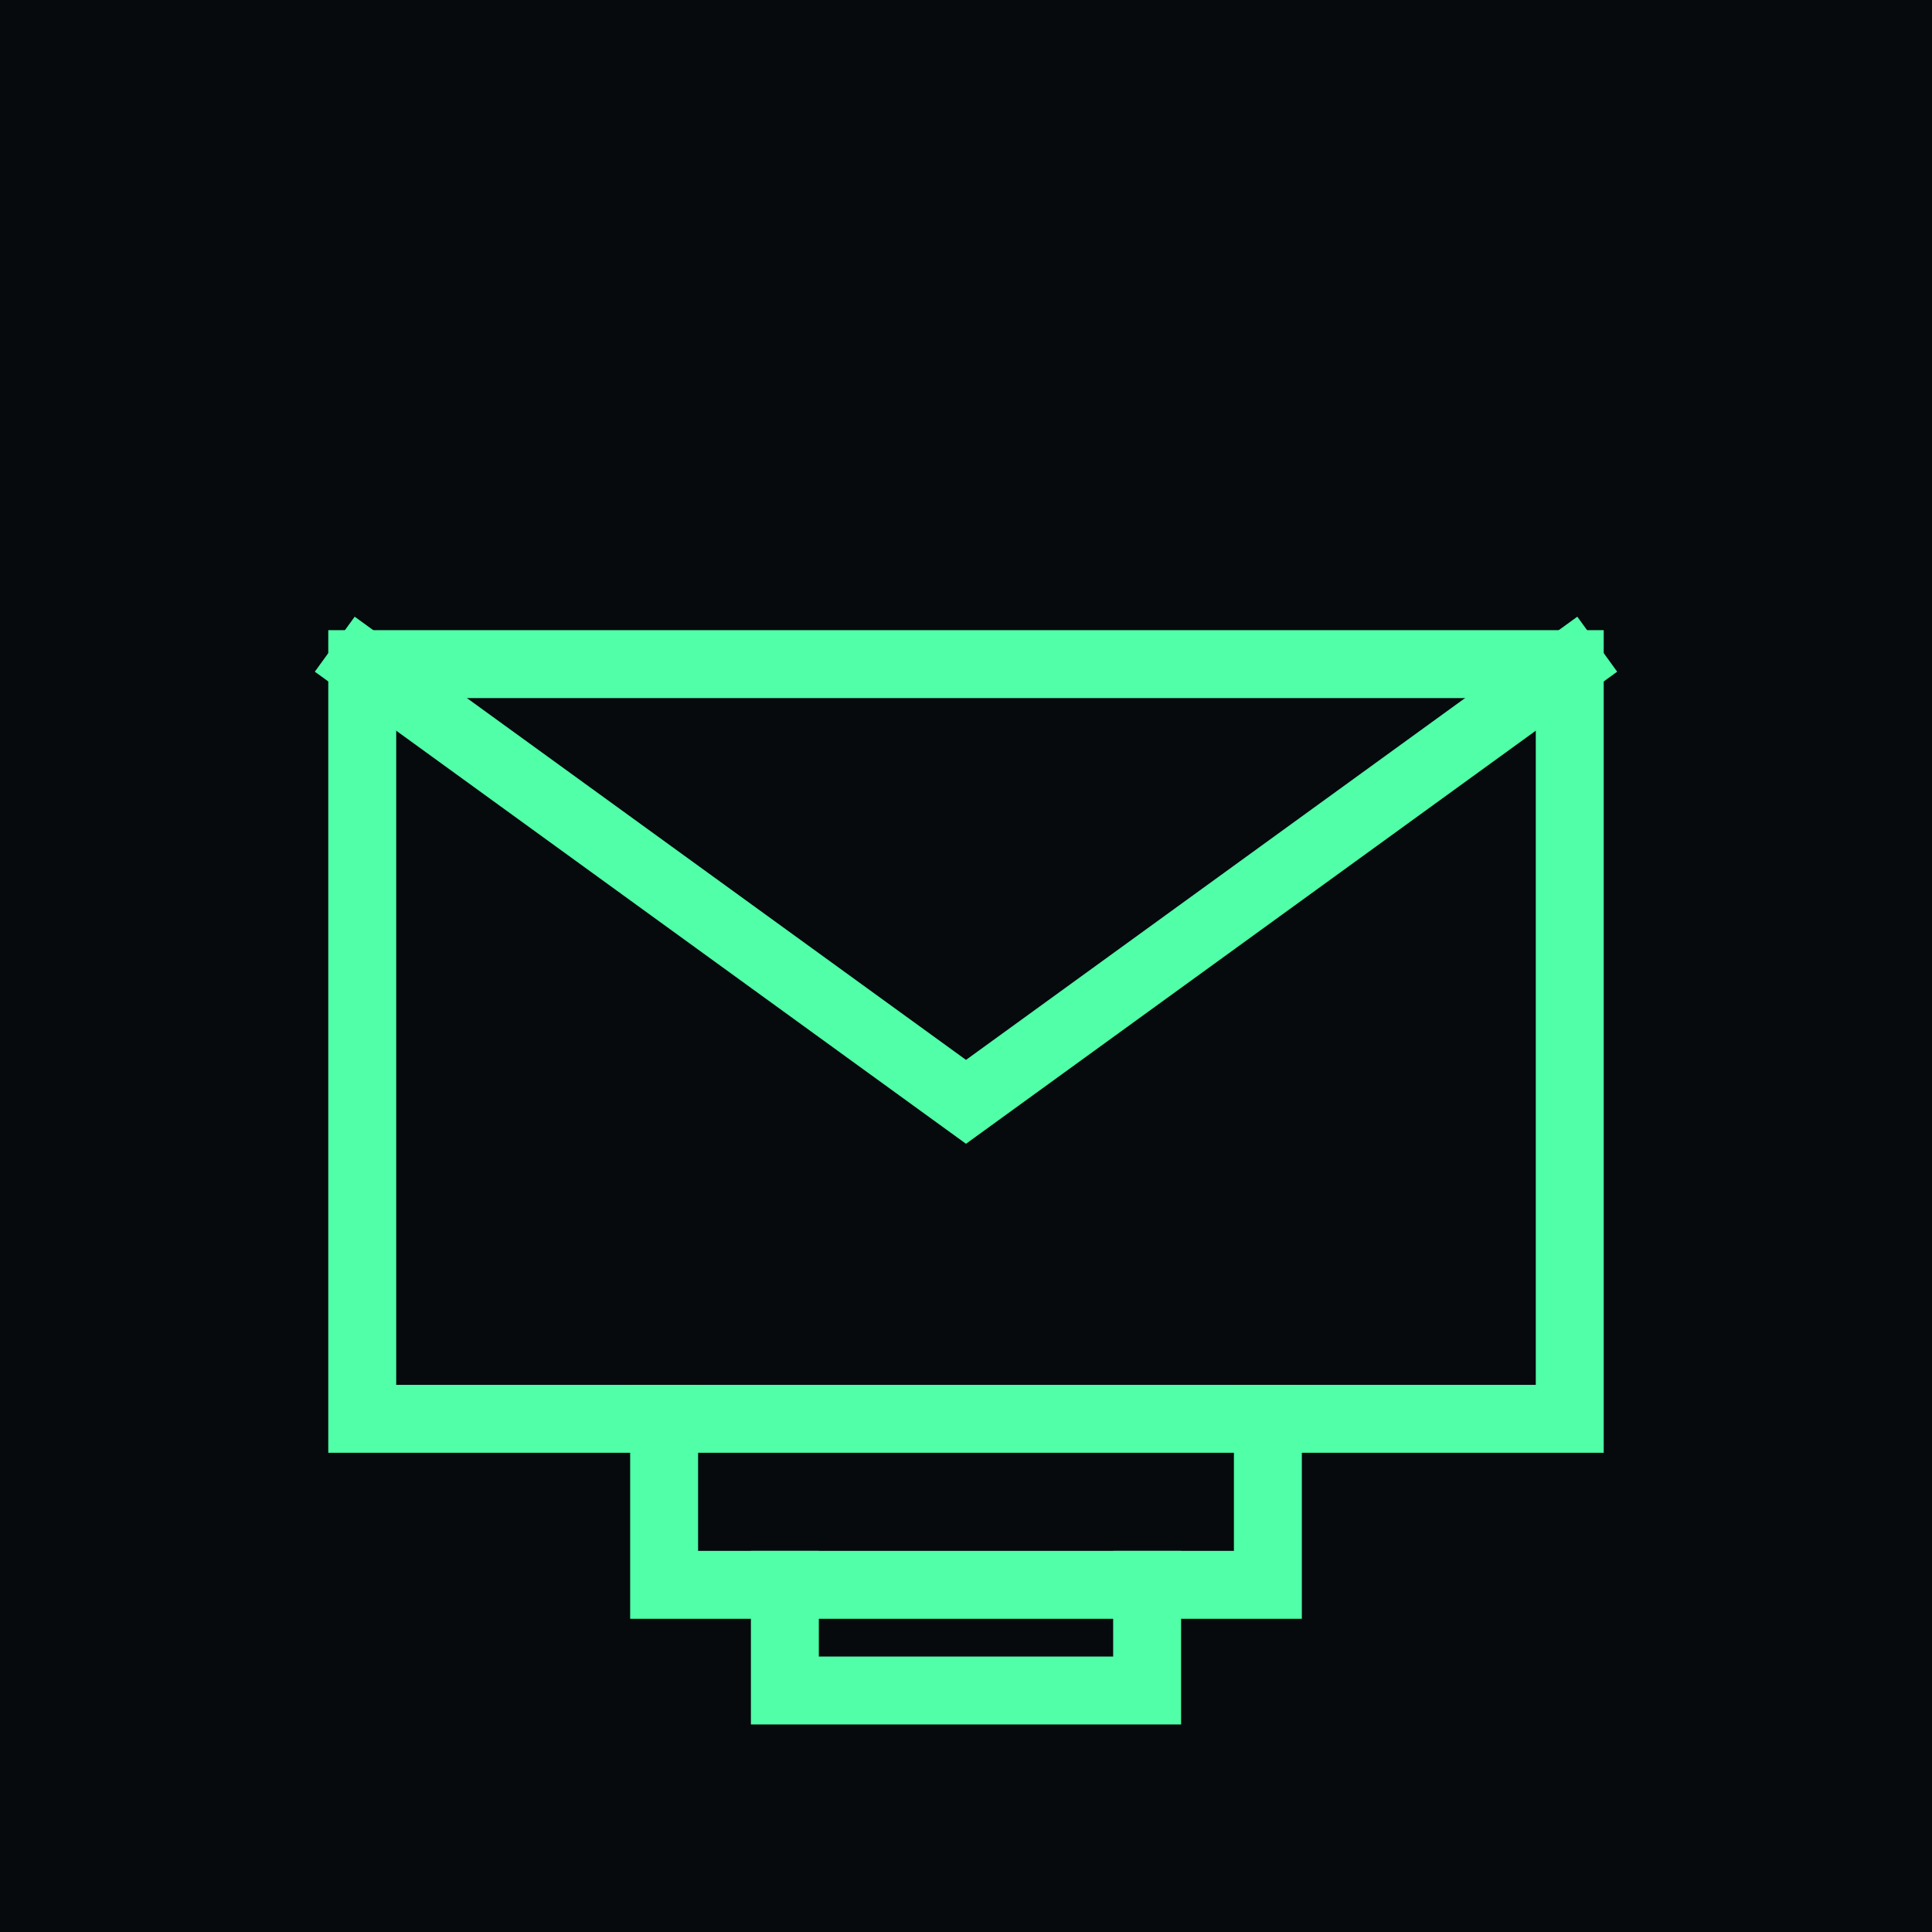
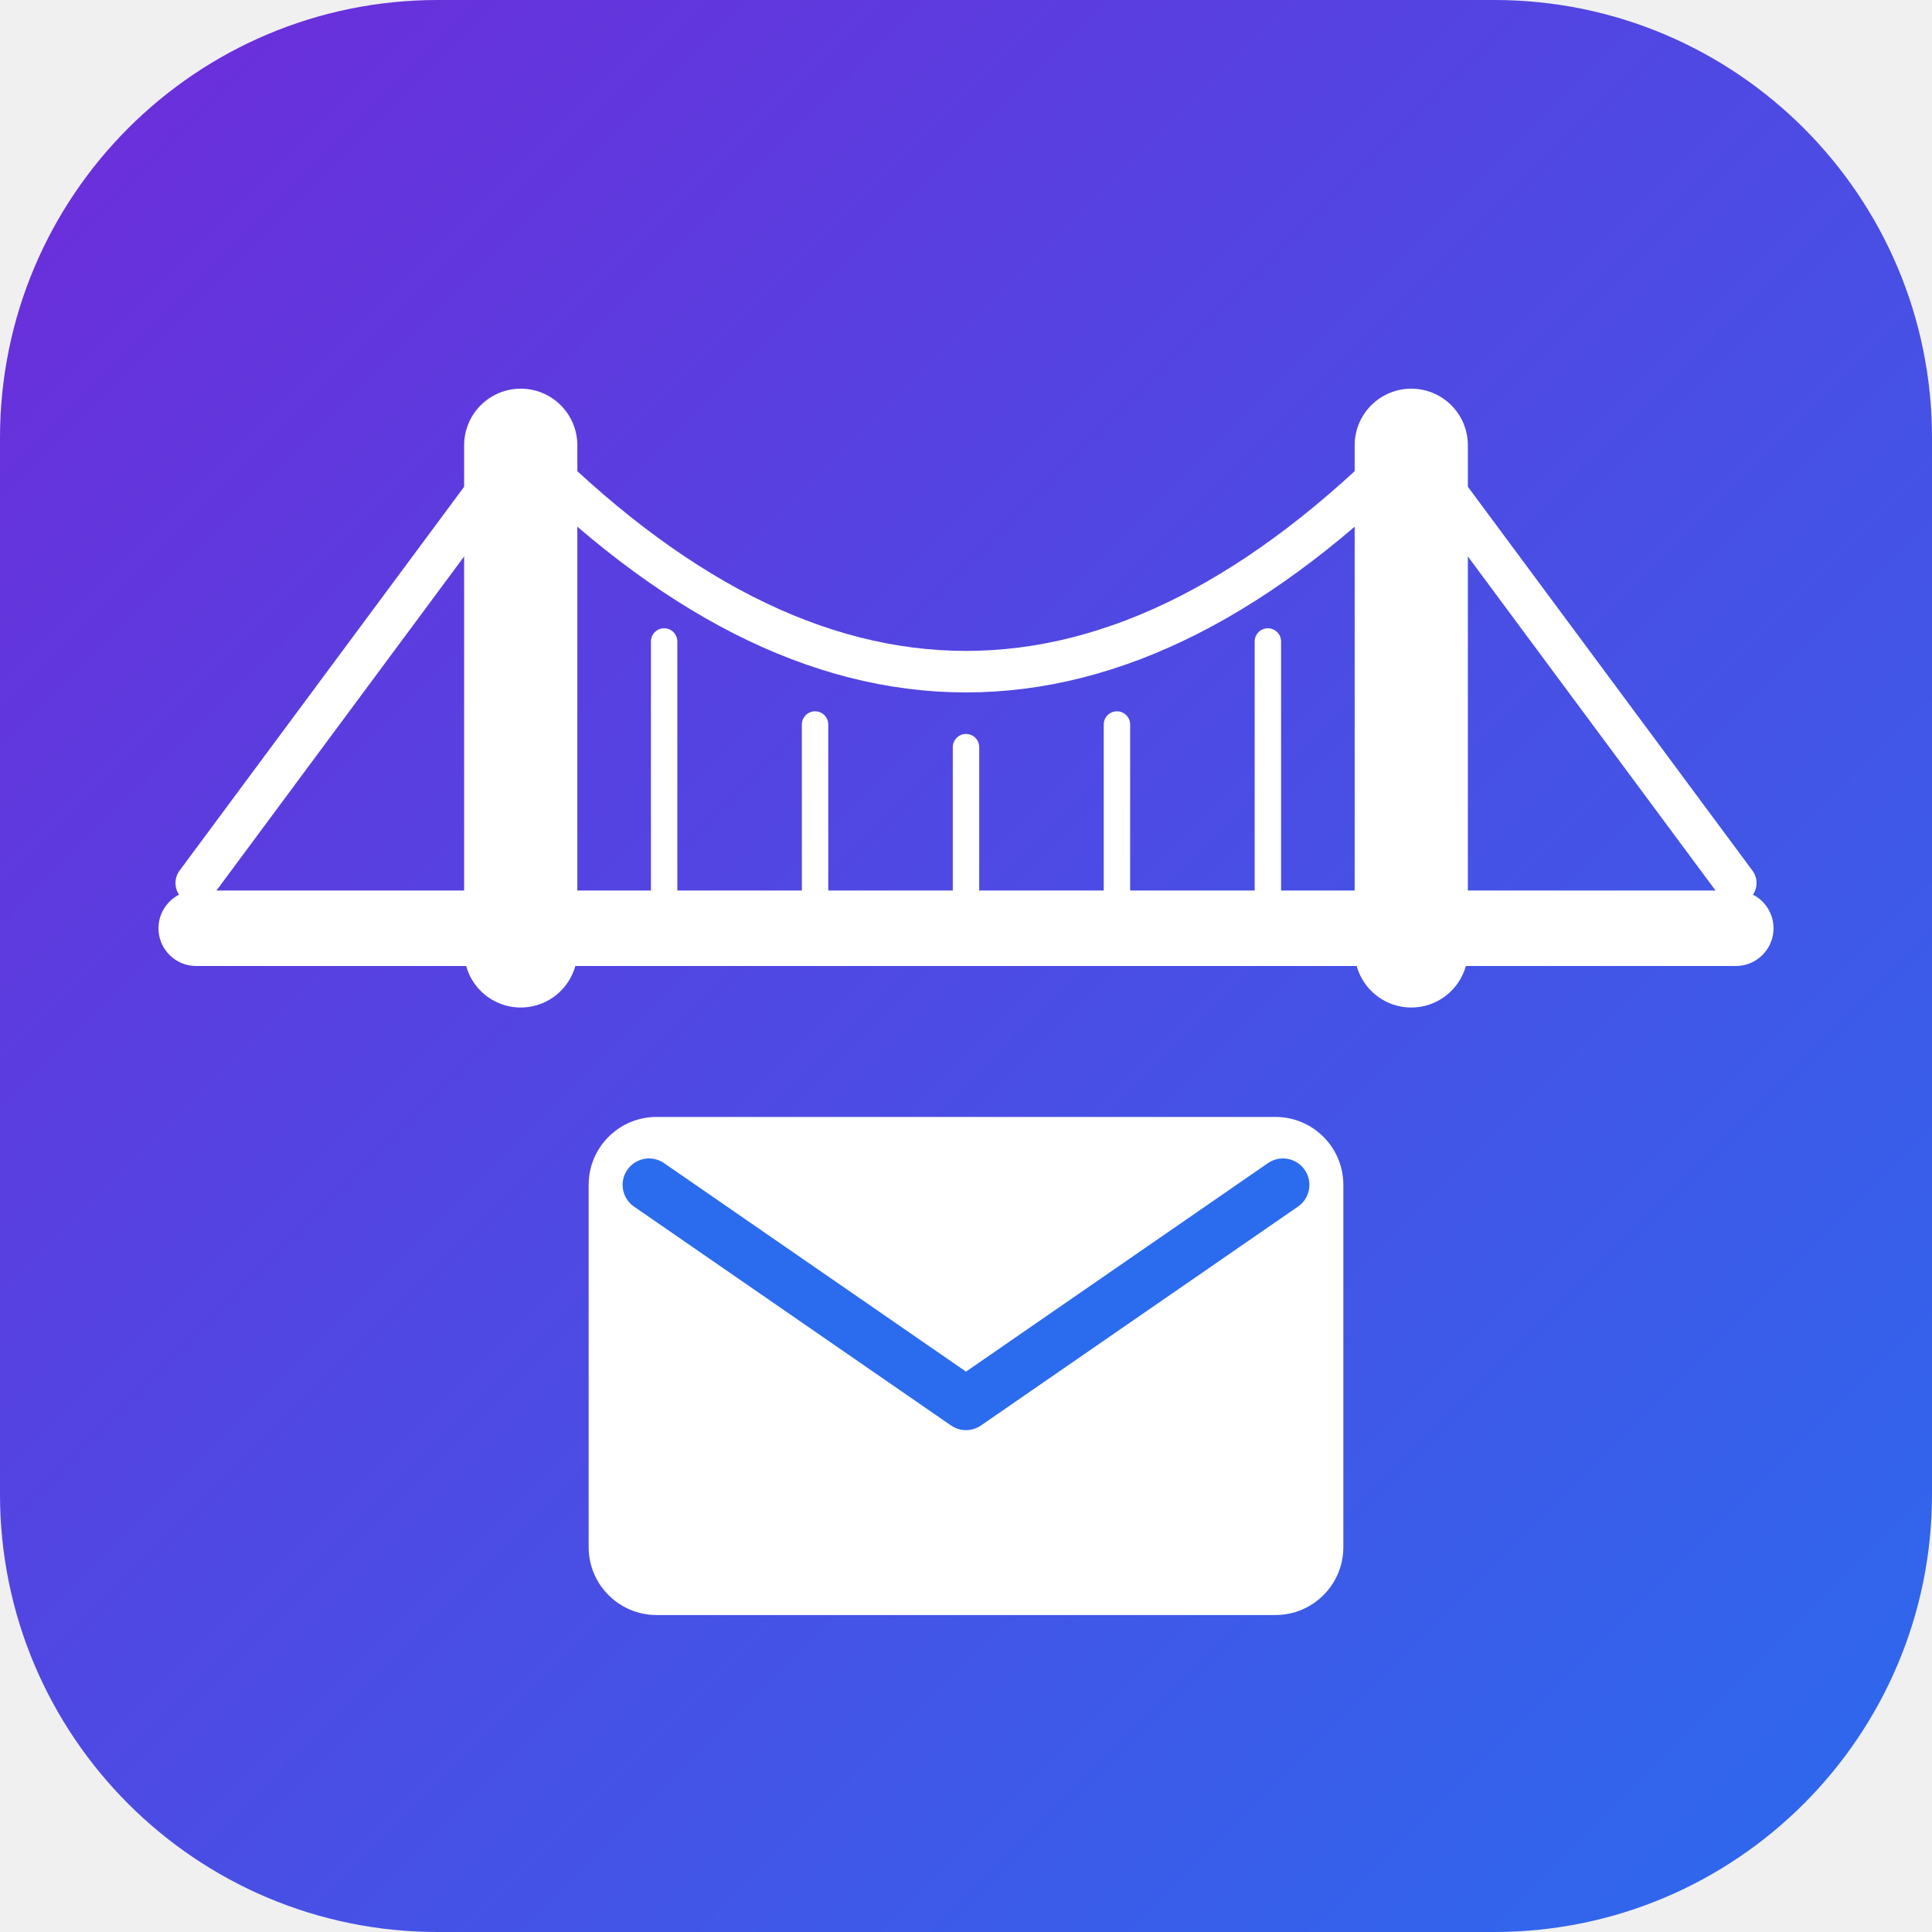
- <svg xmlns="http://www.w3.org/2000/svg" width="512" height="512" viewBox="0 0 512 512" role="img" aria-label="Proton Bridge">
-   <rect width="512" height="512" fill="#060a0d" />
-   <g fill="none" stroke="#50ffa8" stroke-width="18" stroke-linejoin="miter" stroke-linecap="square">
-     <rect x="96" y="176" width="320" height="200" />
-     <path d="M96 176 L256 292 L416 176" />
-     <path d="M176 376 L176 420 L336 420 L336 376" />
-     <path d="M208 420 L208 448 L304 448 L304 420" />
+ <svg xmlns="http://www.w3.org/2000/svg" viewBox="0 0 512 512">
+   <defs>
+     <linearGradient id="g" x1="0%" y1="0%" x2="100%" y2="100%">
+       <stop offset="0%" stop-color="#6E2BD9" />
+       <stop offset="100%" stop-color="#2B6BEE" />
+     </linearGradient>
+   </defs>
+   <rect width="512" height="512" rx="116" fill="url(#g)" />
+   <g fill="none" stroke="#ffffff" stroke-linecap="round">
+     <path d="M138 252 V118" stroke-width="30" />
+     <path d="M374 252 V118" stroke-width="30" />
+     <path d="M52 234 L138 118 Q256 238 374 118 L460 234" stroke-width="11" />
+     <path d="M176 170 V238" stroke-width="7" />
+     <path d="M216 192 V238" stroke-width="7" />
+     <path d="M256 198 V238" stroke-width="7" />
+     <path d="M296 192 V238" stroke-width="7" />
+     <path d="M336 170 V238" stroke-width="7" />
+     <path d="M52 246 H460" stroke-width="20" />
+   </g>
+   <g>
+     <rect x="156" y="296" width="200" height="132" rx="18" fill="#ffffff" />
+     <path d="M172 314 L256 372 L340 314" fill="none" stroke="#2B6BEE" stroke-width="14" stroke-linecap="round" stroke-linejoin="round" />
  </g>
</svg>
